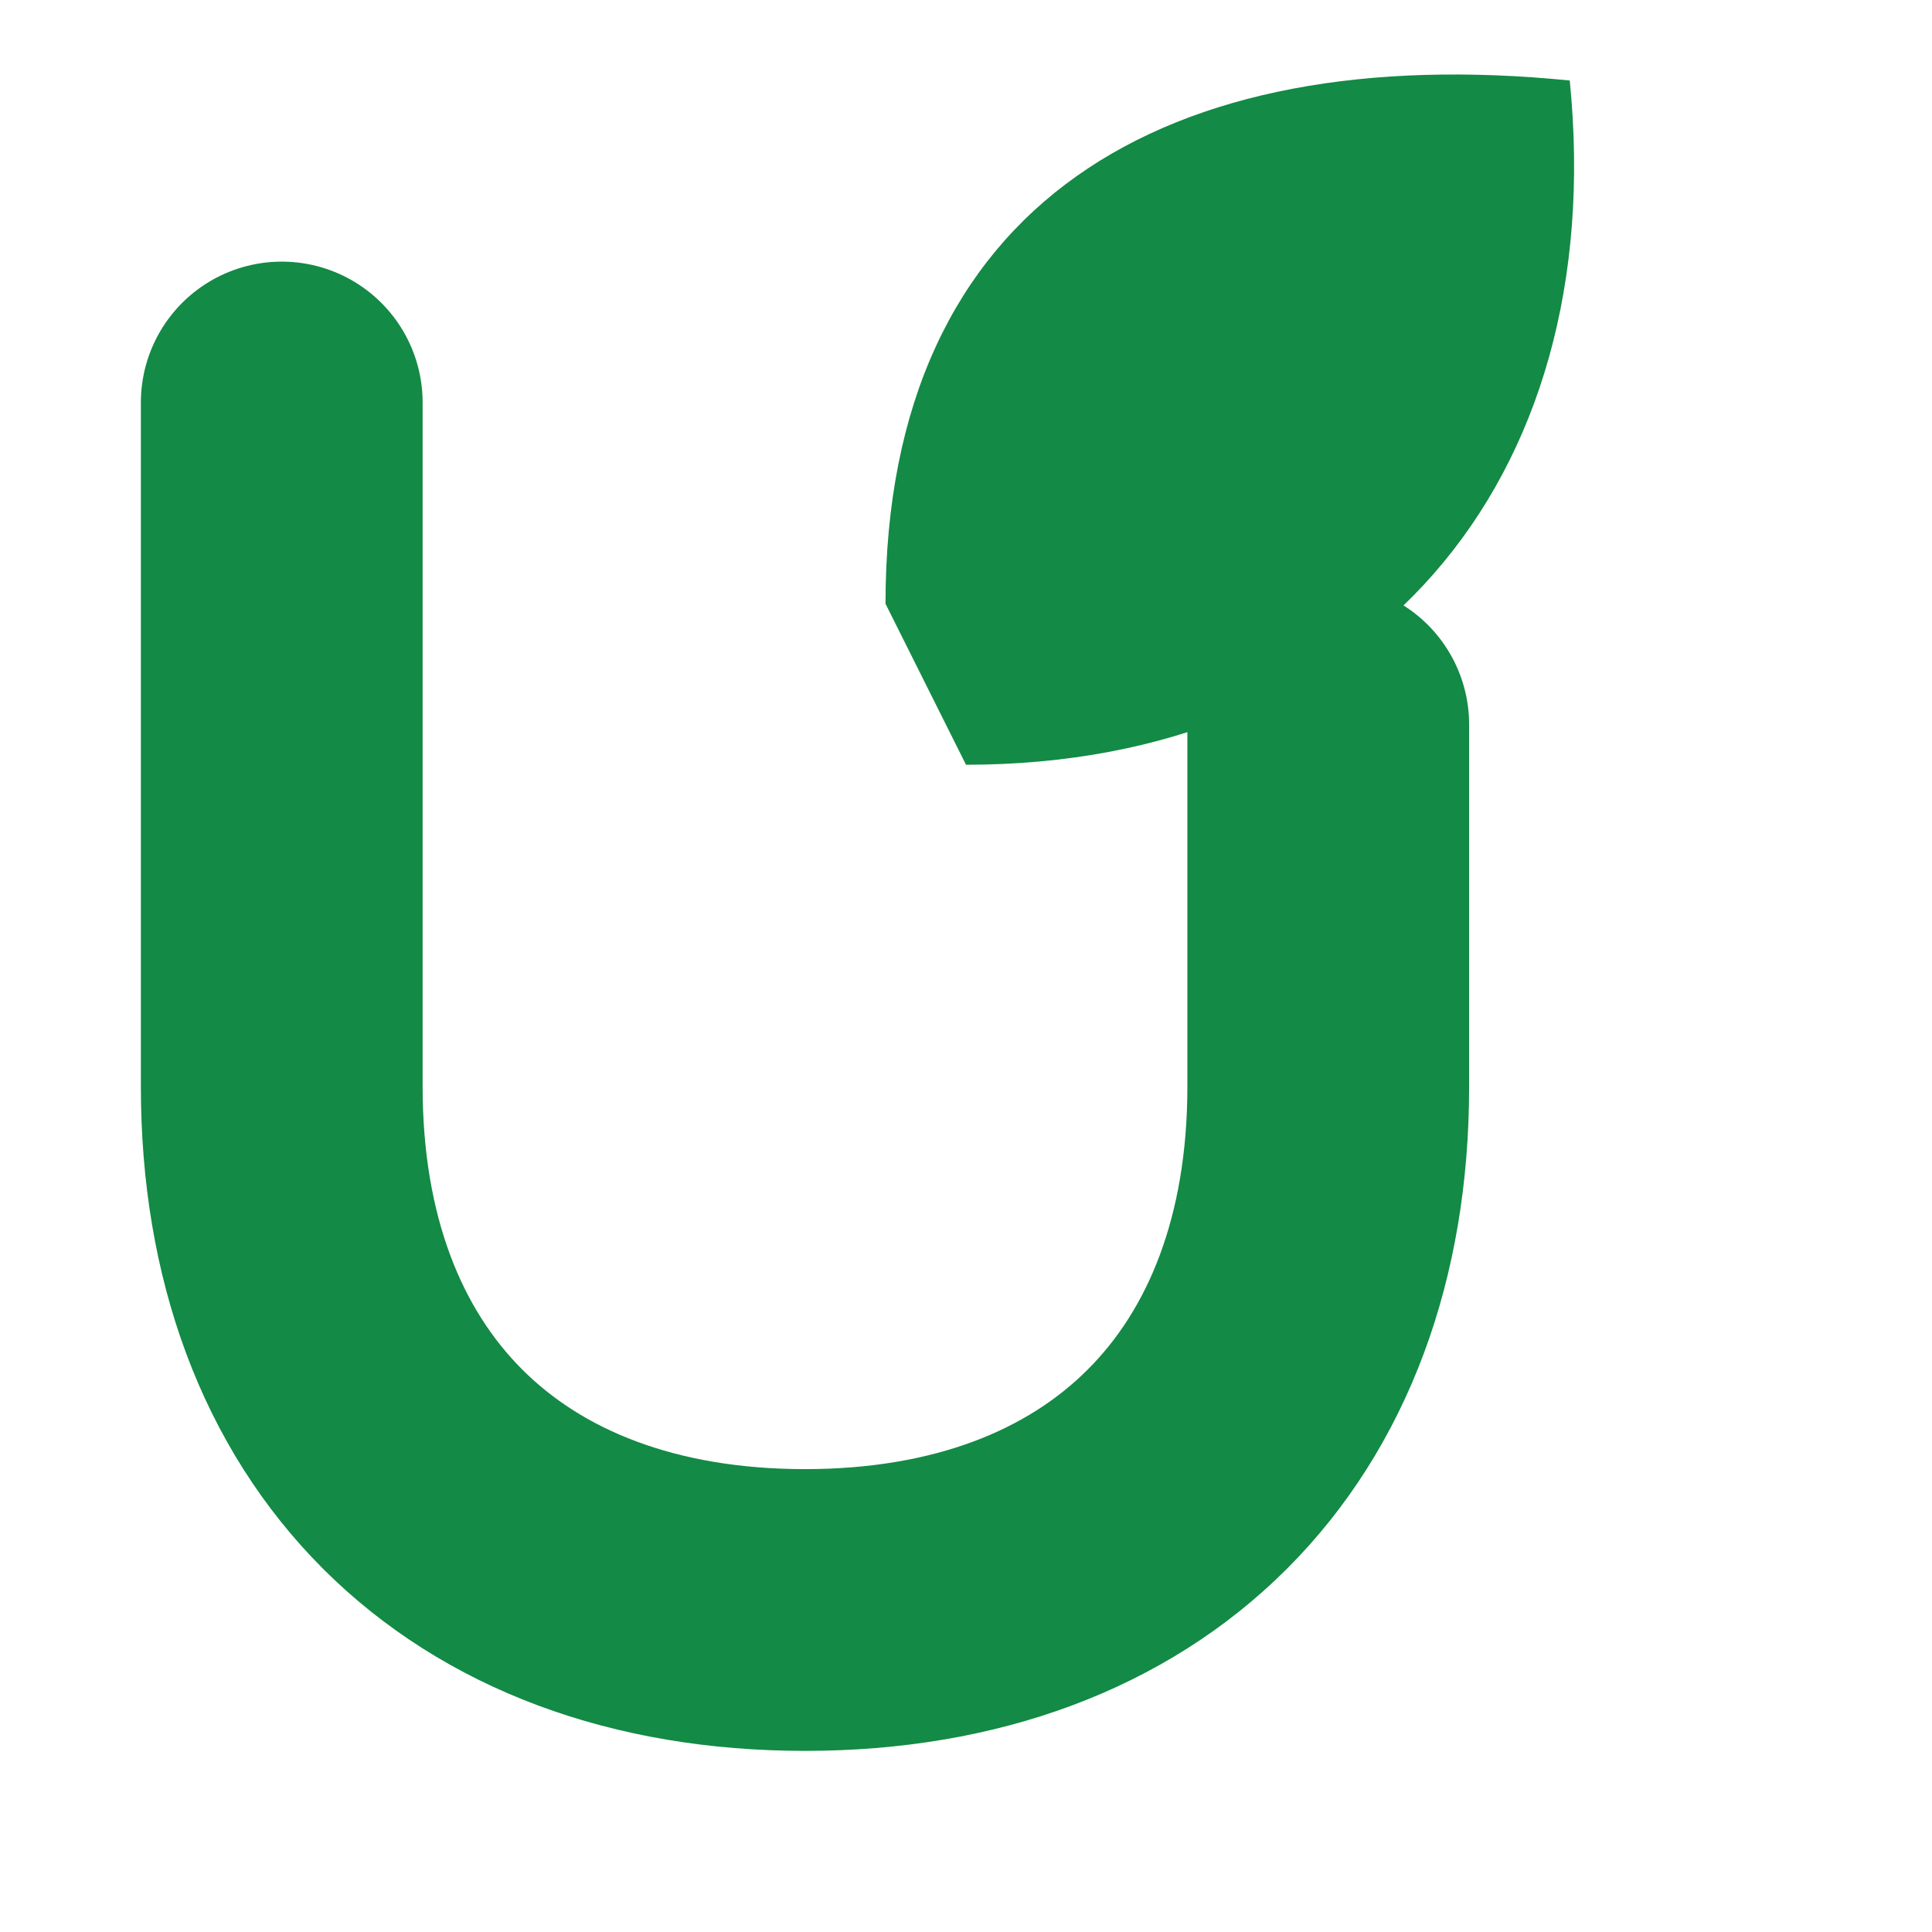
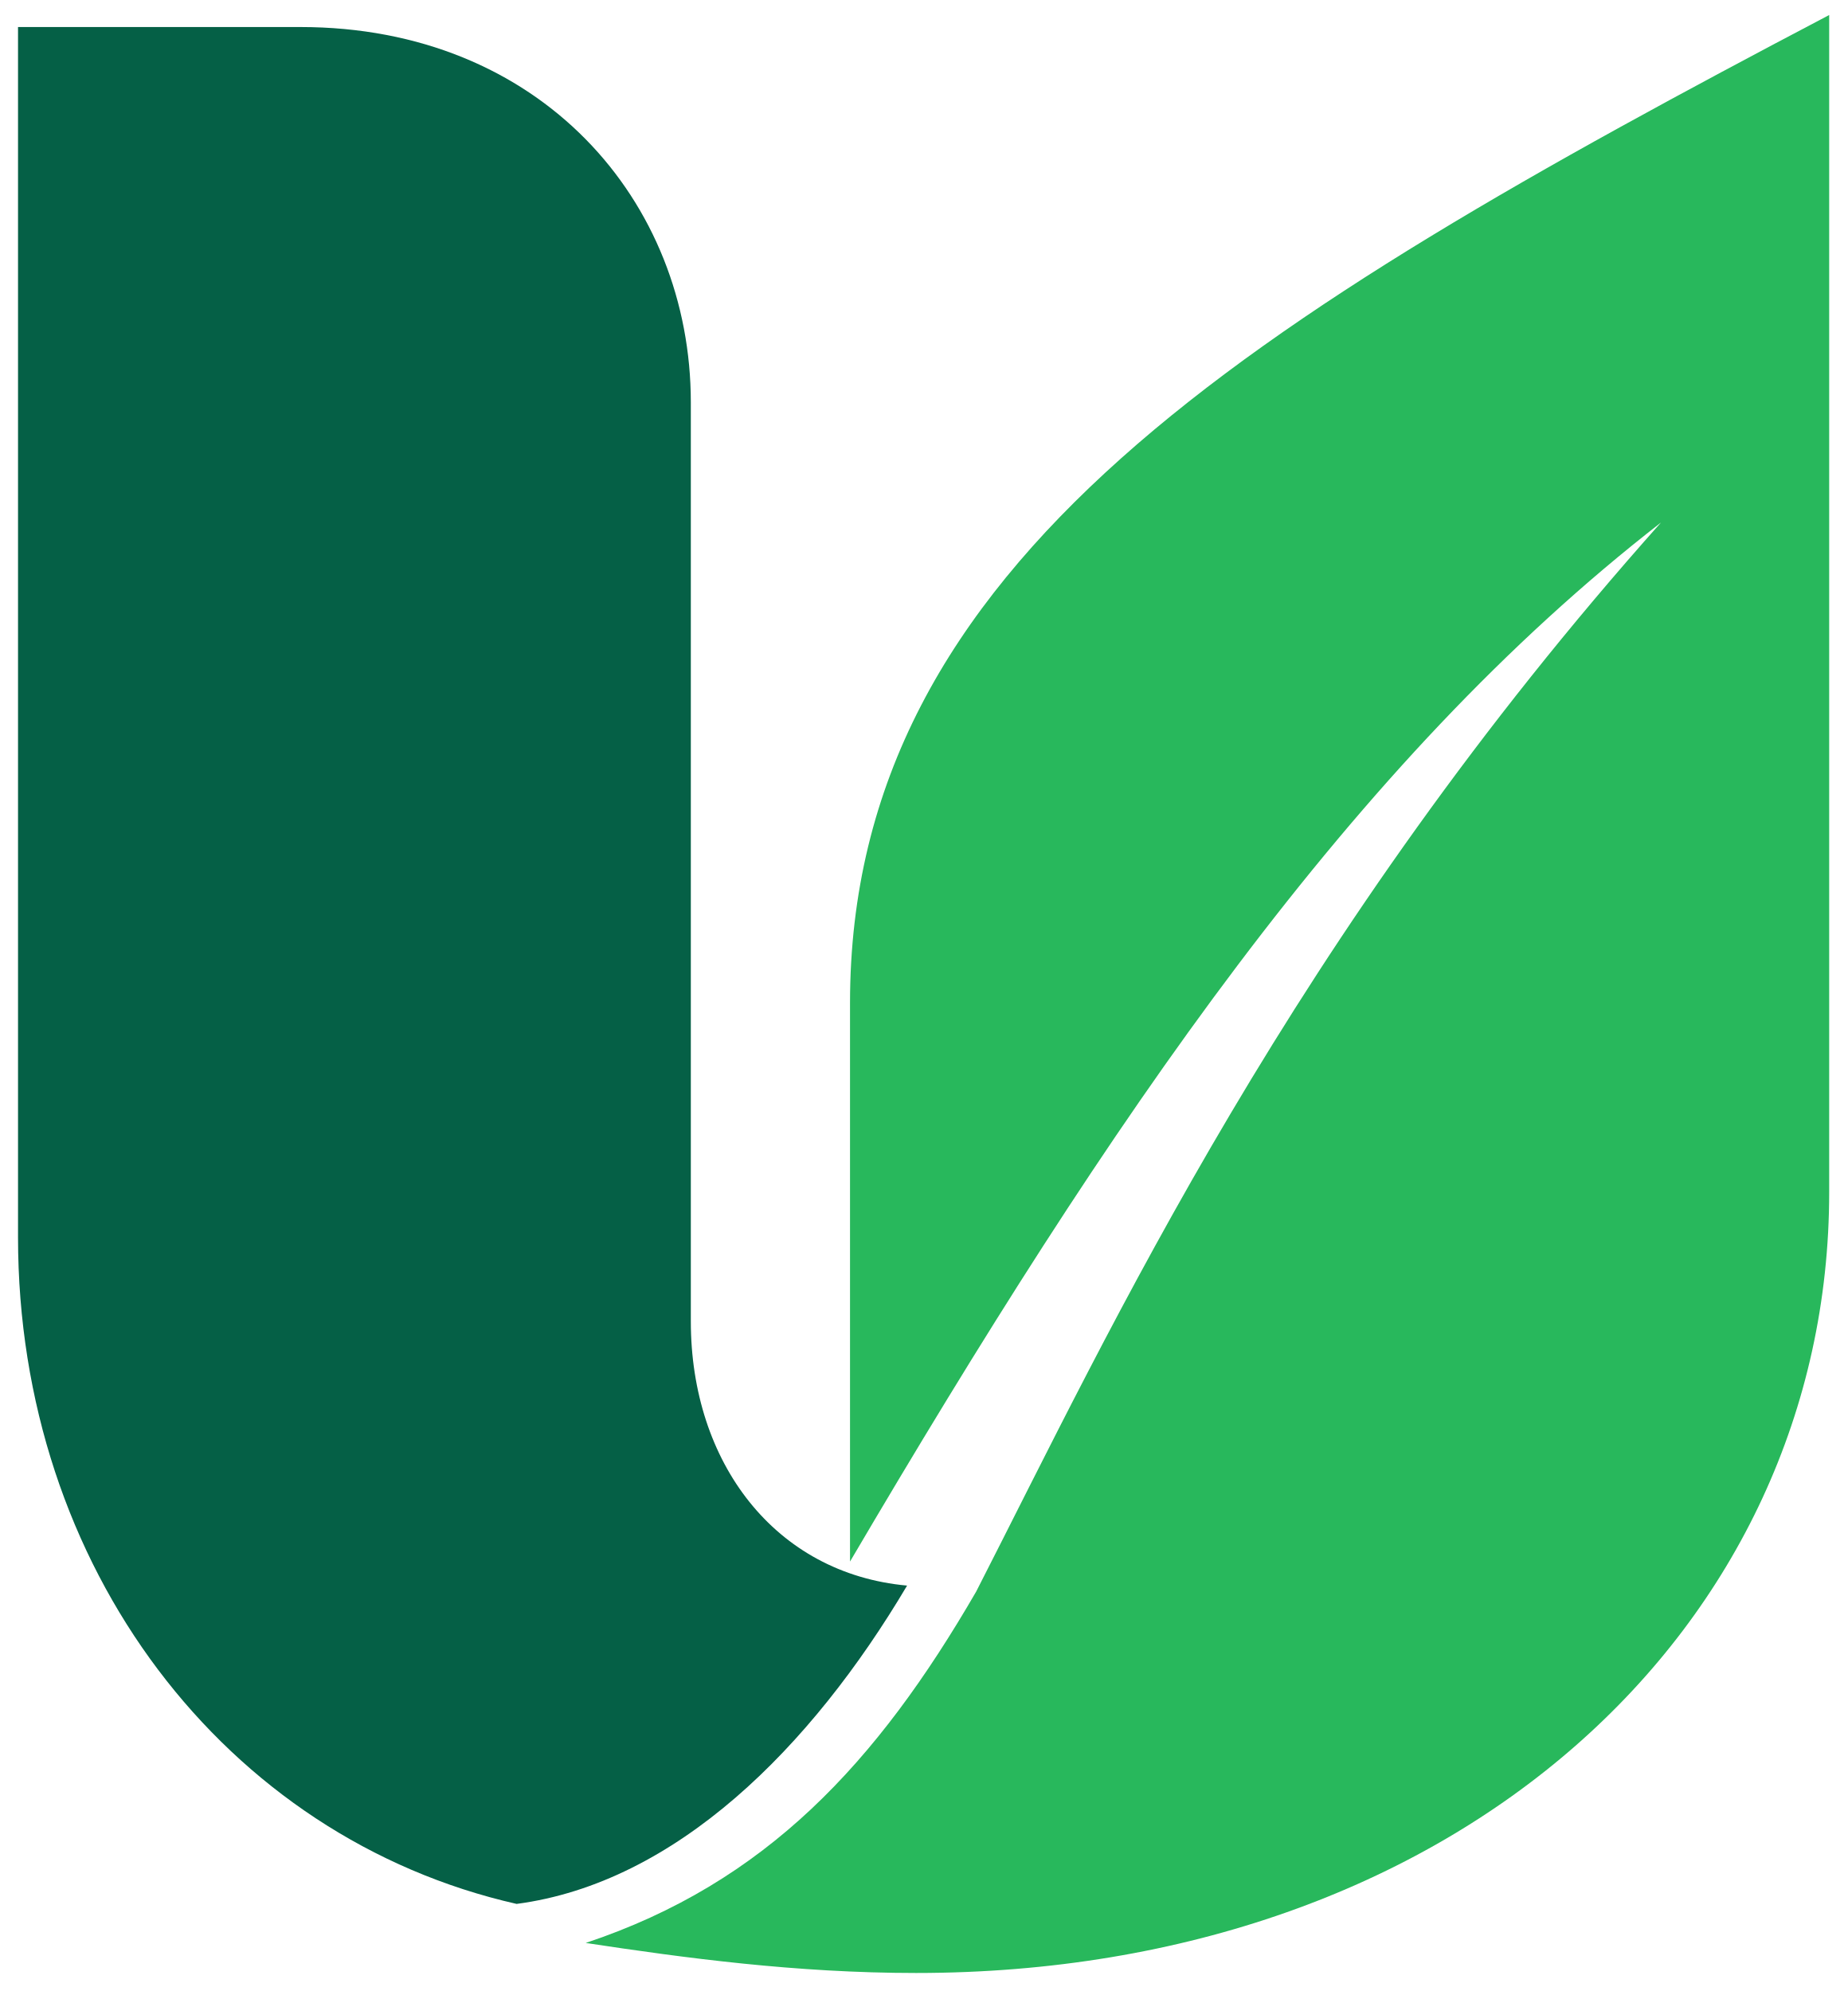
- <svg xmlns="http://www.w3.org/2000/svg" viewBox="0 0 48 48">
-   <style>.mark-stroke{stroke:#138a45}.mark-fill{fill:#138a45}@media(prefers-color-scheme:dark){.mark-stroke{stroke:#7de2a3}.mark-fill{fill:#7de2a3}}</style>
-   <path class="mark-stroke" d="M7 10v17c0 8 5 13 13 13s13-5 13-13v-9" fill="none" stroke-width="7" stroke-linecap="round" />
-   <path class="mark-fill" d="M22 15C22 5 29 1 39 2c1 10-5 17-15 17l-2-4Z" />
+ <svg xmlns="http://www.w3.org/2000/svg" viewBox="320 318 615 663" role="img" aria-label="Underleaf">
+   <style>.mark-base{fill:#056046}.mark-leaf{fill:#28B85C}@media(prefers-color-scheme:dark){.mark-base{fill:#F2FAF4}}</style>
+   <path class="mark-base" d="M326 327 H420 C500 327 550 385 550 452 V758 C550 805 578 842 622 846 C590 900 545 945 492 952 C395 930 326 840 326 730 Z" />
+   <path class="mark-leaf" d="M929 323 V715 C929 860 805 975 625 975 C585 975 548 970 515 965 C575 945 612 905 645 848 C690 760 750 630 873 492 C770 572 690 690 603 838 V652 C603 505 735 425 929 323 Z" />
</svg>
